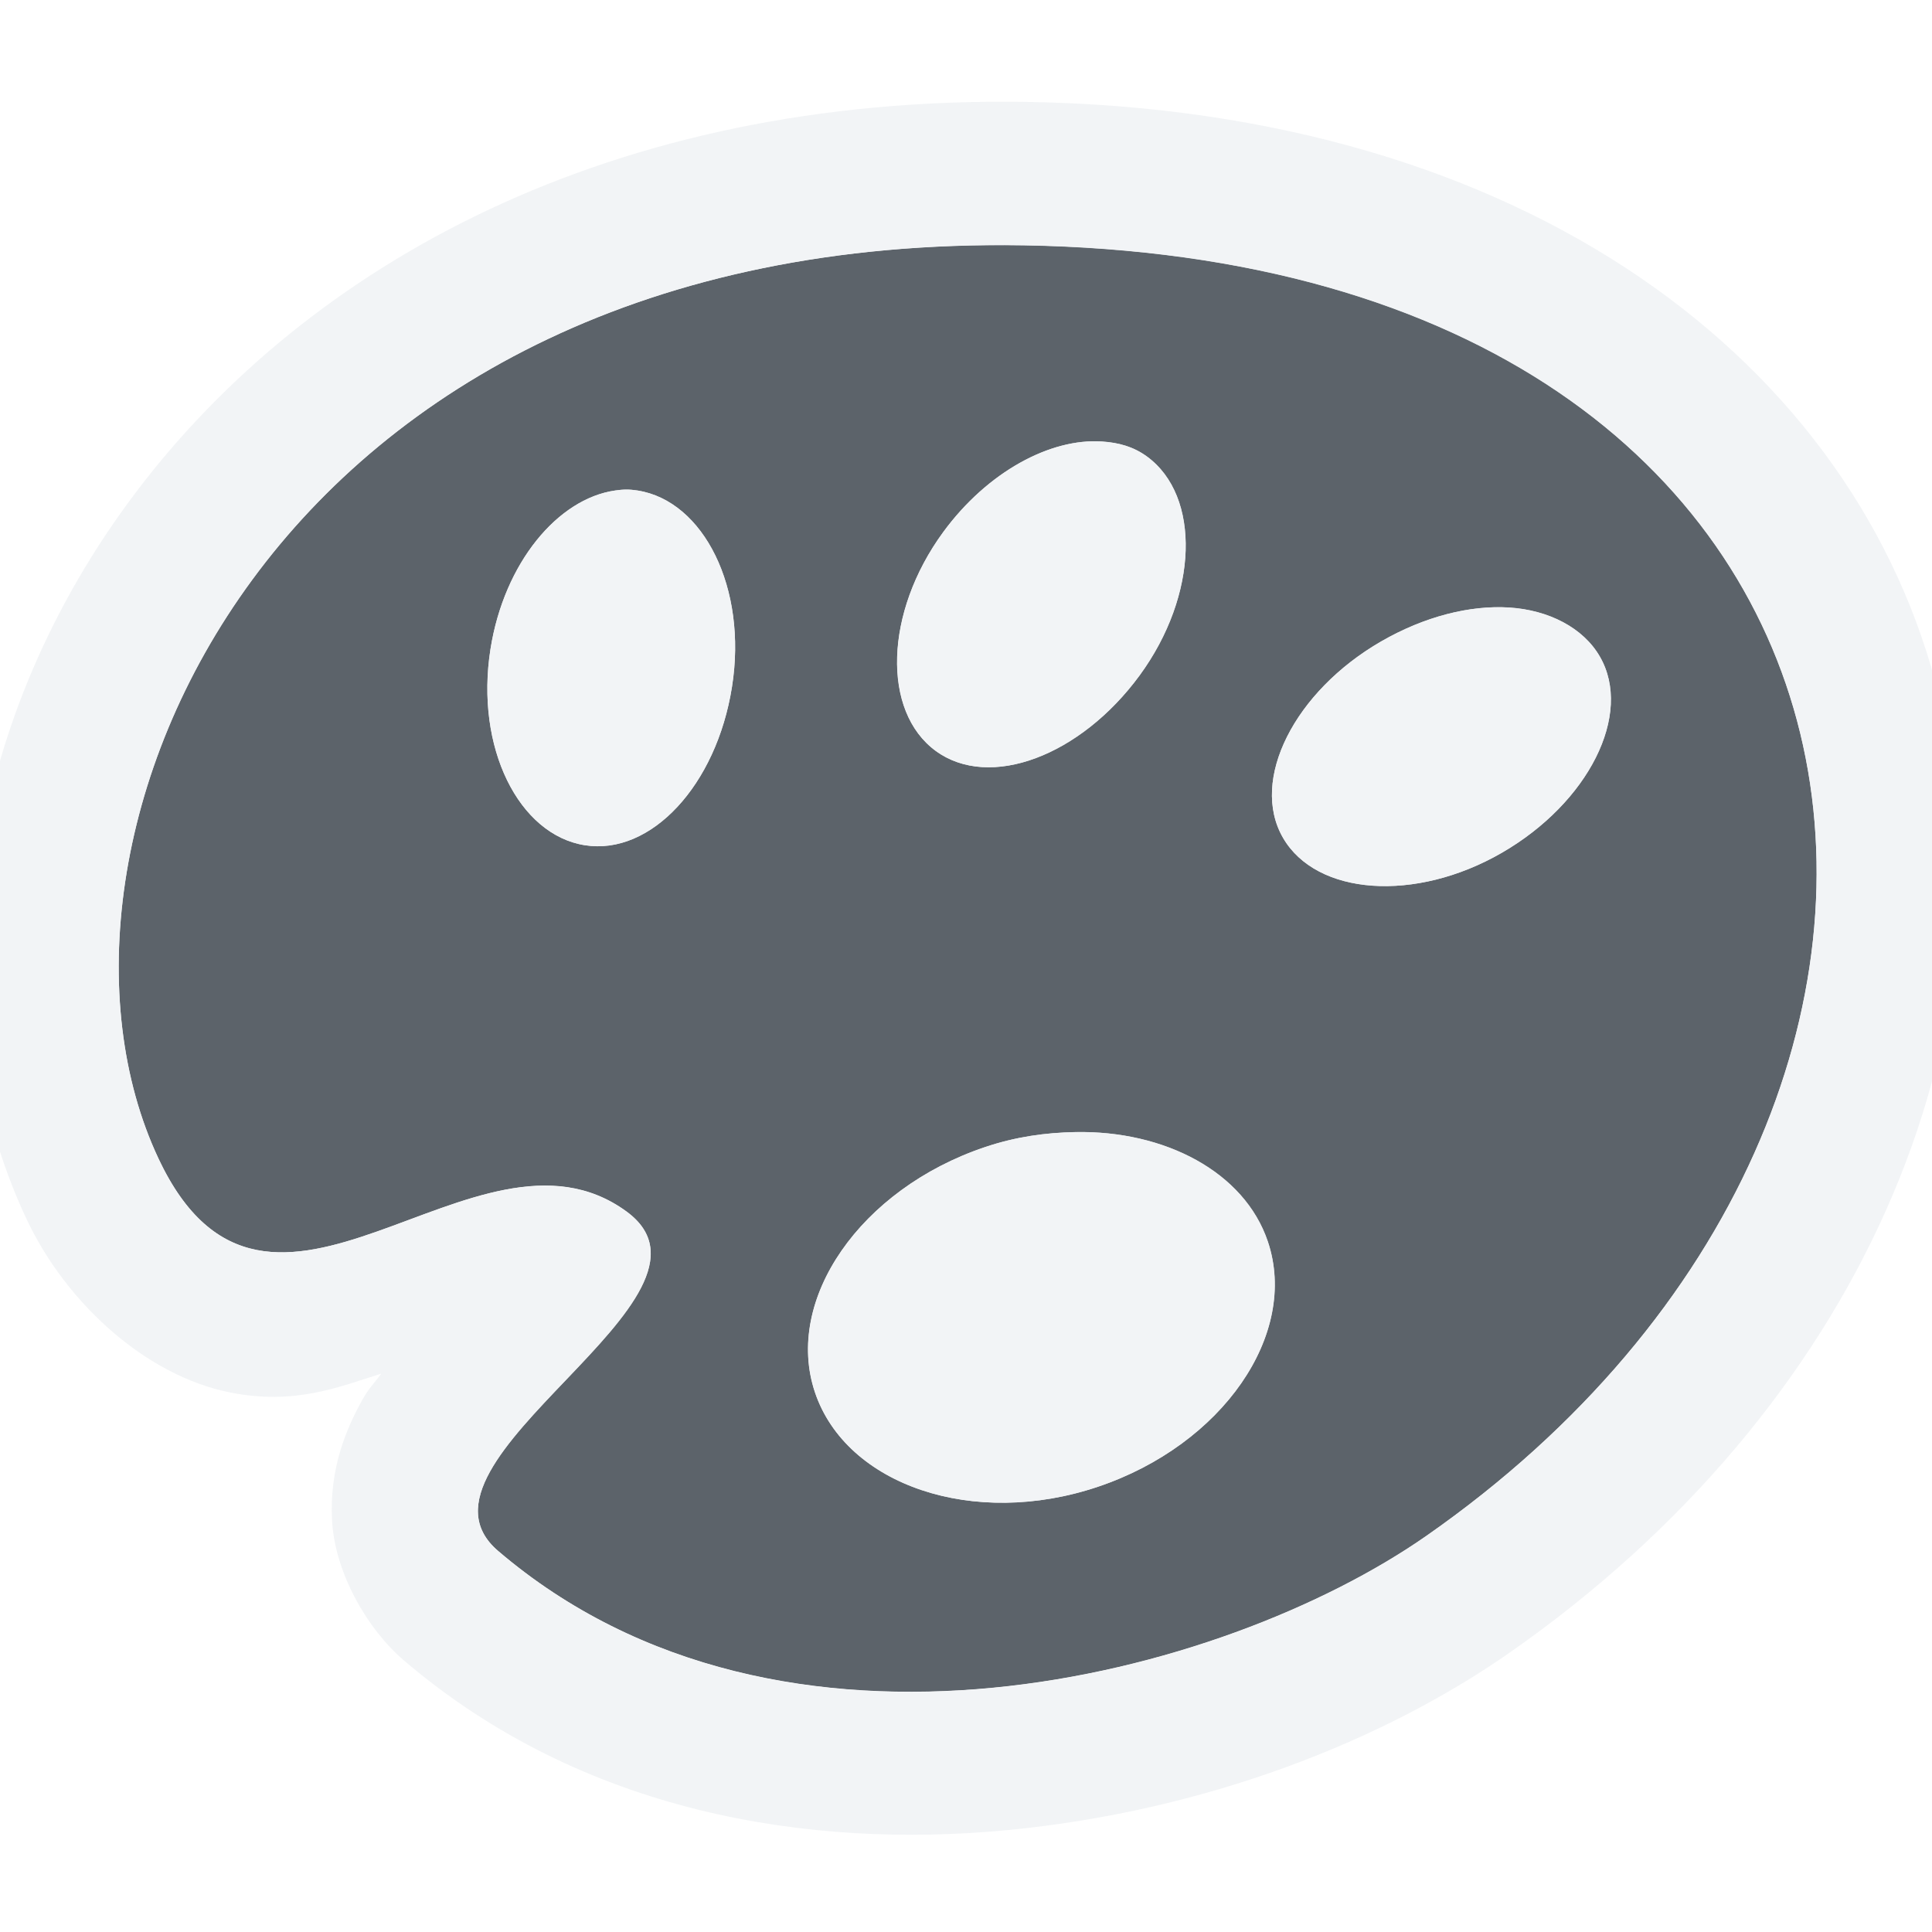
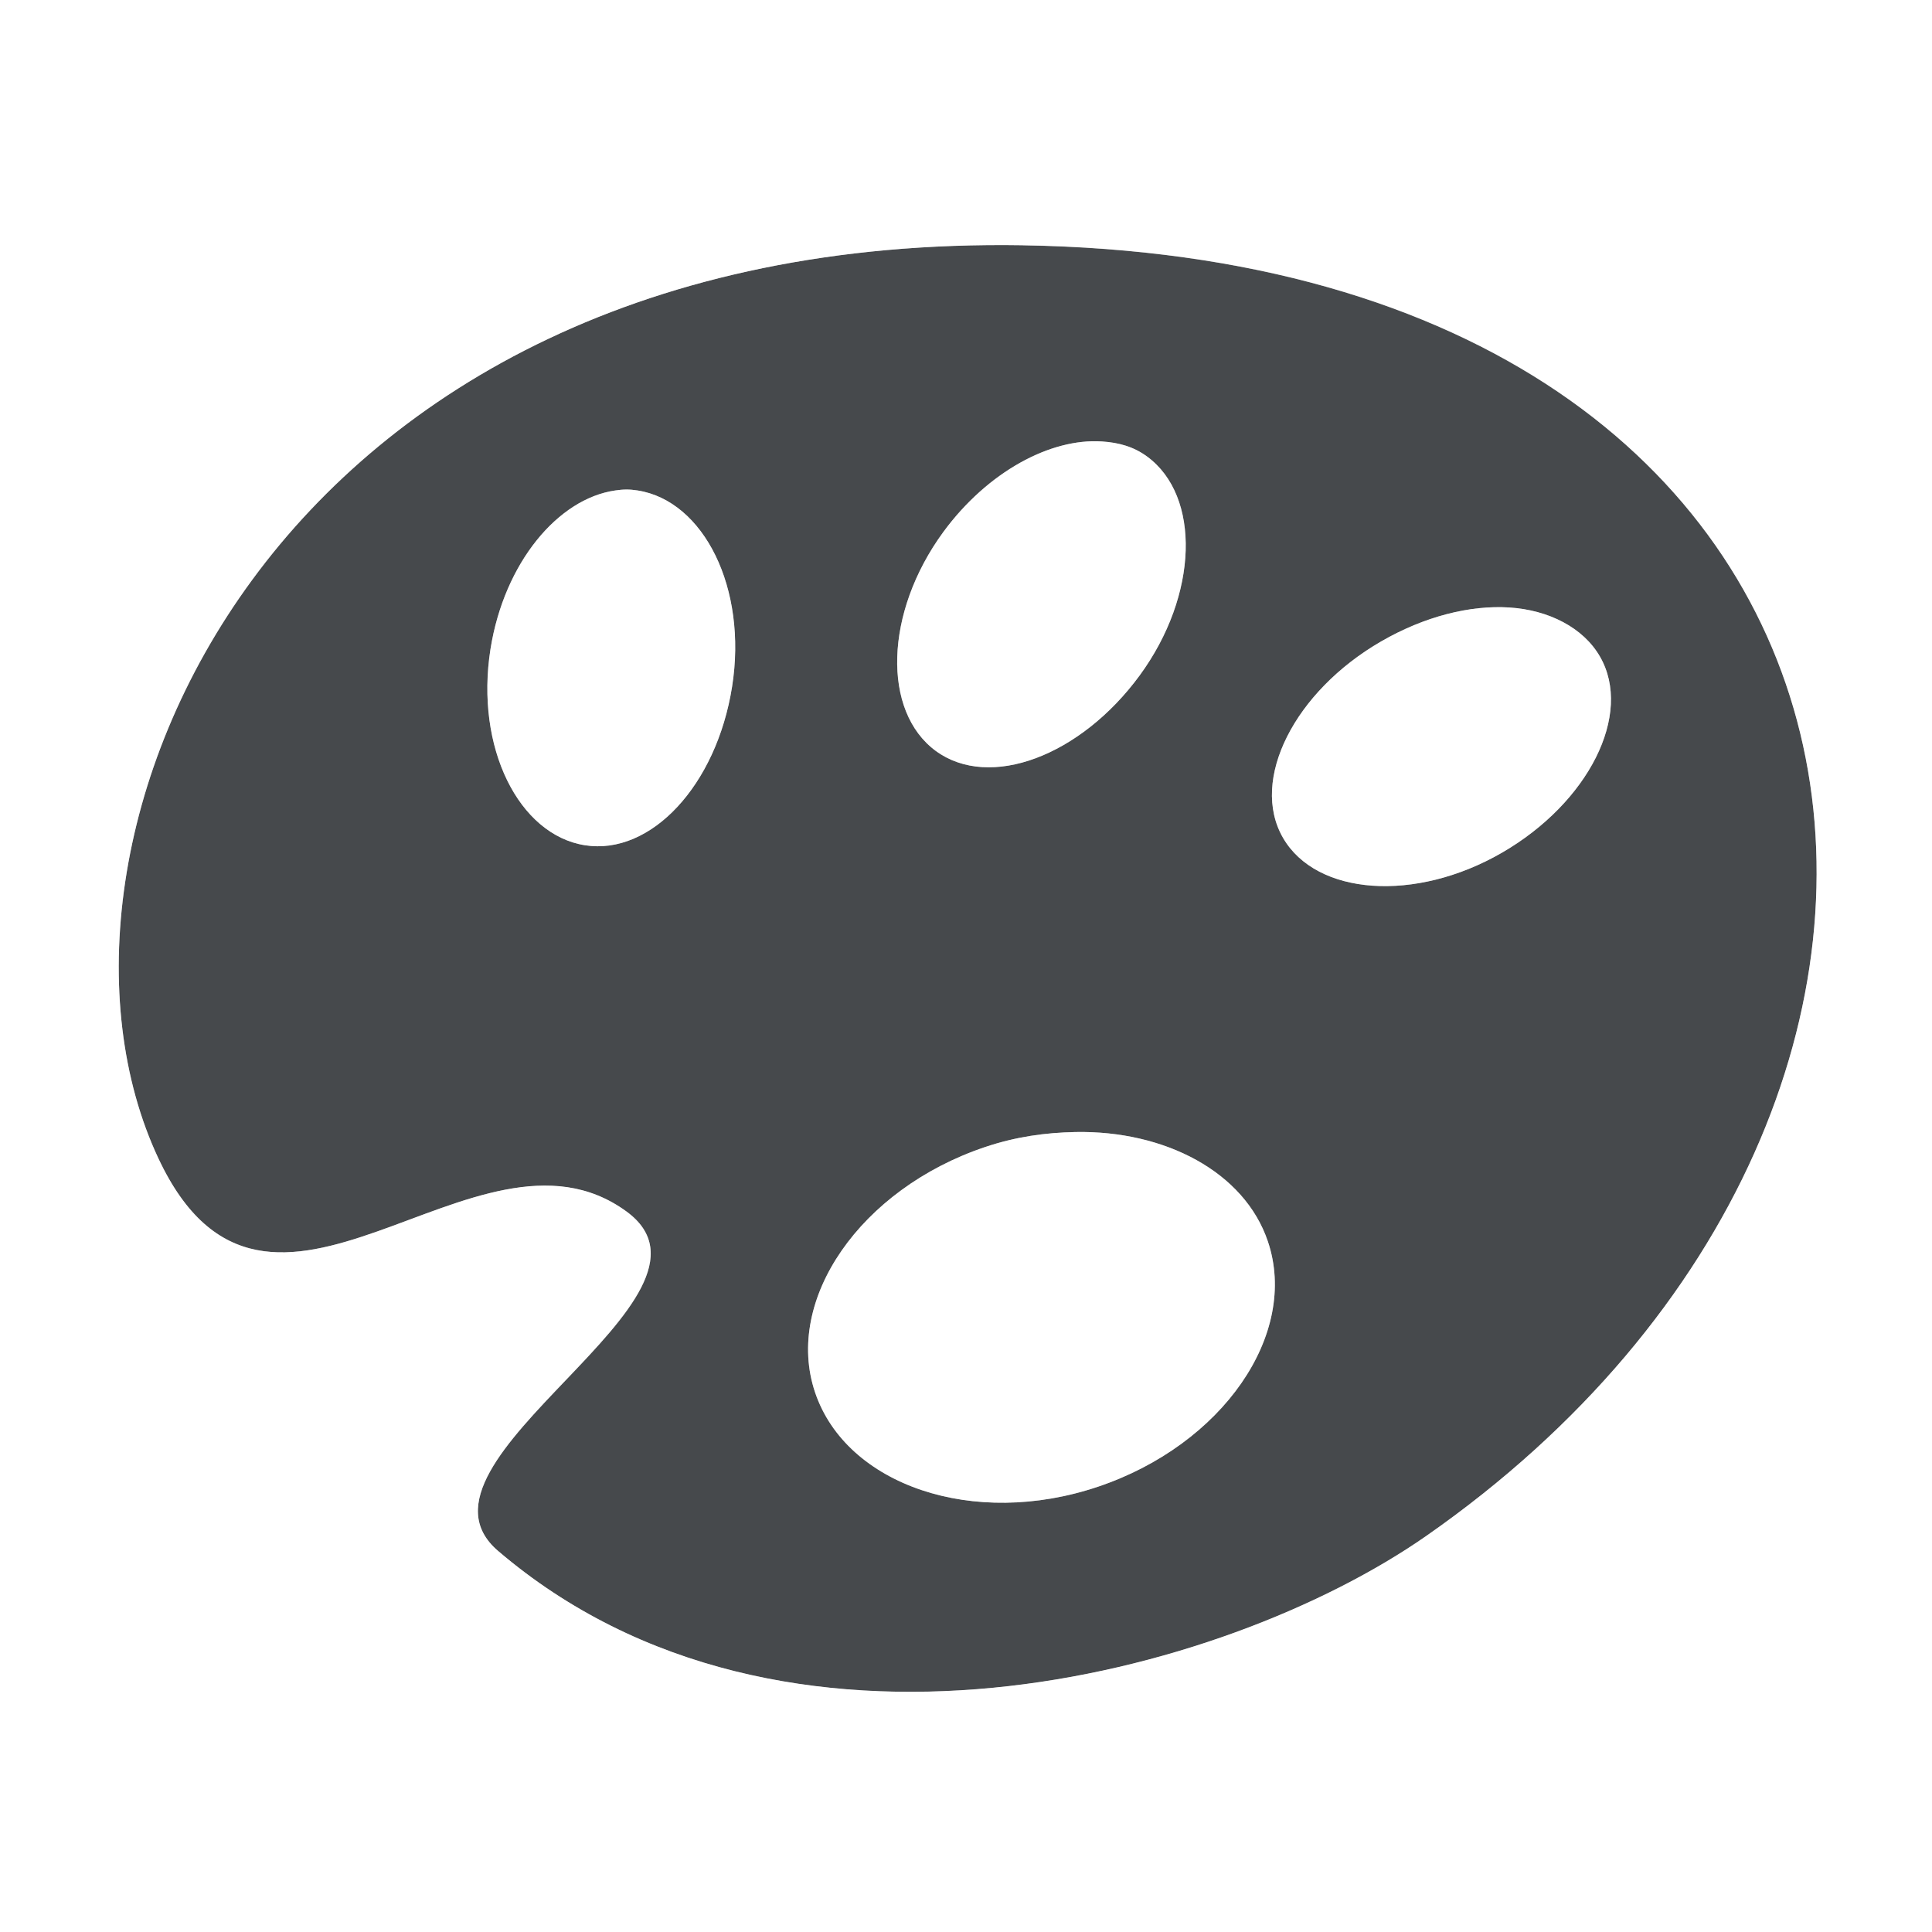
- <svg xmlns="http://www.w3.org/2000/svg" width="16" height="16" id="svg13094" version="1.1">
-   <defs id="defs13096">
-     </defs>
-   <g transform="translate(8065.873,-502.9323)" id="layer1">
-     <path id="path3001" d="m -8057.405,504.964 c -6.25,-0.1 -8.376,4.966 -7.156,7.562 0.91,1.938 2.627,-0.471 3.875,0.438 0.974,0.709 -1.94,2.062 -1.062,2.812 2.357,2.014 6.003,1.05 7.688,-0.125 5.159,-3.599 4.21,-10.567 -3.344,-10.688 z m 0.656,1.625 c 0.141,0.009 0.264,0.043 0.375,0.125 0.446,0.326 0.427,1.144 -0.062,1.812 -0.49,0.668 -1.242,0.951 -1.688,0.625 -0.446,-0.326 -0.427,-1.144 0.062,-1.812 0.367,-0.501 0.888,-0.778 1.312,-0.75 z m -4.031,0.406 c 0.067,-0.01 0.119,-0.011 0.188,0 0.545,0.086 0.91,0.807 0.781,1.625 -0.129,0.818 -0.673,1.399 -1.219,1.312 -0.546,-0.086 -0.91,-0.807 -0.781,-1.625 0.113,-0.716 0.559,-1.245 1.031,-1.312 z m 7.406,0.969 c 0.326,0.021 0.612,0.167 0.75,0.406 0.276,0.478 -0.095,1.211 -0.812,1.625 -0.717,0.414 -1.536,0.353 -1.812,-0.125 -0.276,-0.478 0.095,-1.211 0.812,-1.625 0.359,-0.207 0.737,-0.302 1.062,-0.281 z m -3.594,4.344 c 0.741,-0.014 1.399,0.33 1.594,0.906 0.259,0.769 -0.376,1.684 -1.406,2.031 -1.03,0.347 -2.085,-0.013 -2.344,-0.781 -0.259,-0.769 0.376,-1.684 1.406,-2.031 0.258,-0.087 0.503,-0.12 0.75,-0.125 z" style="color:#000000;fill:#27303a;fill-opacity:0.753;fill-rule:nonzero;stroke:none;stroke-width:2;marker:none;visibility:visible;display:inline;overflow:visible;enable-background:accumulate" />
-     <path style="font-size:medium;font-style:normal;font-variant:normal;font-weight:normal;font-stretch:normal;text-indent:0;text-align:start;text-decoration:none;line-height:normal;letter-spacing:normal;word-spacing:normal;text-transform:none;direction:ltr;block-progression:tb;writing-mode:lr-tb;text-anchor:start;baseline-shift:baseline;color:#000000;fill:#f1f3f5;fill-opacity:0.903;fill-rule:nonzero;stroke:none;stroke-width:2;marker:none;visibility:visible;display:inline;overflow:visible;enable-background:accumulate;font-family:Sans;-inkscape-font-specification:Sans" d="m 8.5,0.844 c -6.903,-0.11 -9.984,5.624 -8.281,9.25 0.33,0.702 0.992,1.3 1.688,1.438 0.535,0.106 0.893,-0.044 1.25,-0.156 C 3.098,11.459 3.055,11.494 3,11.594 c -0.132,0.239 -0.274,0.567 -0.25,1 0.024,0.433 0.292,0.898 0.594,1.156 1.482,1.267 3.357,1.564 5,1.406 C 9.987,14.998 11.451,14.419 12.5,13.688 15.406,11.66 16.736,8.552 16.062,5.781 15.389,3.011 12.645,0.91 8.5,0.844 z m -0.031,1.188 c 7.554,0.121 8.503,7.089 3.344,10.688 -1.685,1.175 -5.331,2.139 -7.688,0.125 -0.878,-0.75 2.037,-2.103 1.062,-2.812 C 3.94,9.123 2.223,11.531 1.312,9.594 0.093,6.997 2.218,1.931 8.469,2.031 z M 9.125,3.656 C 8.701,3.628 8.18,3.905 7.812,4.406 7.323,5.074 7.304,5.892 7.75,6.219 8.195,6.545 8.948,6.262 9.438,5.594 9.927,4.926 9.945,4.108 9.5,3.781 9.389,3.7 9.266,3.665 9.125,3.656 z M 5.094,4.062 C 4.622,4.13 4.176,4.659 4.062,5.375 3.933,6.193 4.298,6.914 4.844,7 5.389,7.086 5.933,6.506 6.062,5.688 6.192,4.869 5.827,4.149 5.281,4.062 c -0.068,-0.011 -0.12,-0.01 -0.188,0 z M 12.5,5.031 C 12.174,5.01 11.796,5.105 11.438,5.312 10.72,5.727 10.349,6.459 10.625,6.938 10.901,7.416 11.72,7.477 12.438,7.062 13.155,6.648 13.526,5.916 13.25,5.438 13.112,5.198 12.826,5.052 12.5,5.031 z M 8.906,9.375 C 8.659,9.38 8.414,9.413 8.156,9.5 7.126,9.847 6.491,10.763 6.75,11.531 7.009,12.3 8.063,12.66 9.094,12.312 10.124,11.965 10.759,11.05 10.5,10.281 10.306,9.705 9.647,9.361 8.906,9.375 z" transform="translate(-8065.873,502.9323)" id="path3011" />
-   </g>
+ <svg xmlns="http://www.w3.org/2000/svg" version="1.1" id="svg13094" height="16" width="16">
+   <defs id="defs4">
+     <style id="current-color-scheme" type="text/css">.ColorScheme-Text {color:#090d11;}.ColorScheme-Background{color:#ffffff;}</style>
+   </defs>
+   <path id="path3001" d="M 8.469,2.031 C 2.218,1.931 0.093,6.997 1.312,9.594 c 0.91,1.938 2.627,-0.471 3.875,0.438 0.974,0.709 -1.94,2.062 -1.062,2.812 2.357,2.014 6.003,1.05 7.688,-0.125 C 16.972,9.12 16.023,2.152 8.469,2.031 Z m 0.656,1.625 c 0.141,0.009 0.264,0.043 0.375,0.125 C 9.945,4.108 9.927,4.926 9.438,5.594 8.948,6.262 8.196,6.545 7.75,6.219 7.305,5.892 7.323,5.074 7.812,4.406 8.18,3.905 8.701,3.628 9.125,3.656 Z M 5.094,4.062 c 0.067,-0.01 0.119,-0.011 0.188,0 0.545,0.086 0.91,0.807 0.781,1.625 C 5.933,6.506 5.389,7.086 4.844,7 4.298,6.914 3.933,6.193 4.062,5.375 4.176,4.659 4.622,4.13 5.094,4.062 Z M 12.5,5.031 c 0.326,0.021 0.612,0.167 0.75,0.406 0.276,0.478 -0.095,1.211 -0.812,1.625 C 11.72,7.477 10.901,7.416 10.625,6.938 10.349,6.459 10.72,5.727 11.438,5.312 11.796,5.105 12.174,5.01 12.5,5.031 Z M 8.906,9.375 C 9.647,9.361 10.306,9.705 10.5,10.281 10.759,11.05 10.124,11.965 9.094,12.312 8.063,12.66 7.009,12.3 6.75,11.531 6.491,10.763 7.126,9.847 8.156,9.5 8.414,9.413 8.659,9.38 8.906,9.375 Z" style="fill:currentColor;fill-opacity:0.75" class="ColorScheme-Text" />
+   <path style="fill:currentColor;fill-opacity:0.5" class="ColorScheme-Background" d="m 8.5,0.844 c -6.903,-0.11 -9.984,5.624 -8.281,9.25 0.33,0.702 0.992,1.3 1.688,1.438 0.535,0.106 0.893,-0.044 1.25,-0.156 C 3.098,11.459 3.055,11.494 3,11.594 c -0.132,0.239 -0.274,0.567 -0.25,1 0.024,0.433 0.292,0.898 0.594,1.156 1.482,1.267 3.357,1.564 5,1.406 C 9.987,14.998 11.451,14.419 12.5,13.688 15.406,11.66 16.736,8.552 16.062,5.781 15.389,3.011 12.645,0.91 8.5,0.844 Z m -0.031,1.188 c 7.554,0.121 8.503,7.089 3.344,10.688 -1.685,1.175 -5.331,2.139 -7.688,0.125 -0.878,-0.75 2.037,-2.103 1.062,-2.812 C 3.94,9.123 2.223,11.531 1.312,9.594 0.093,6.997 2.218,1.931 8.469,2.031 Z M 9.125,3.656 C 8.701,3.628 8.18,3.905 7.812,4.406 7.323,5.074 7.304,5.892 7.75,6.219 8.195,6.545 8.948,6.262 9.438,5.594 9.927,4.926 9.945,4.108 9.5,3.781 9.389,3.7 9.266,3.665 9.125,3.656 Z M 5.094,4.062 C 4.622,4.13 4.176,4.659 4.062,5.375 3.933,6.193 4.298,6.914 4.844,7 5.389,7.086 5.933,6.506 6.062,5.688 6.192,4.869 5.827,4.149 5.281,4.062 c -0.068,-0.011 -0.12,-0.01 -0.188,0 z M 12.5,5.031 C 12.174,5.01 11.796,5.105 11.438,5.312 10.72,5.727 10.349,6.459 10.625,6.938 10.901,7.416 11.72,7.477 12.438,7.062 13.155,6.648 13.526,5.916 13.25,5.438 13.112,5.198 12.826,5.052 12.5,5.031 Z M 8.906,9.375 C 8.659,9.38 8.414,9.413 8.156,9.5 7.126,9.847 6.491,10.763 6.75,11.531 7.009,12.3 8.063,12.66 9.094,12.312 10.124,11.965 10.759,11.05 10.5,10.281 10.306,9.705 9.647,9.361 8.906,9.375 Z" id="path3011" />
</svg>
